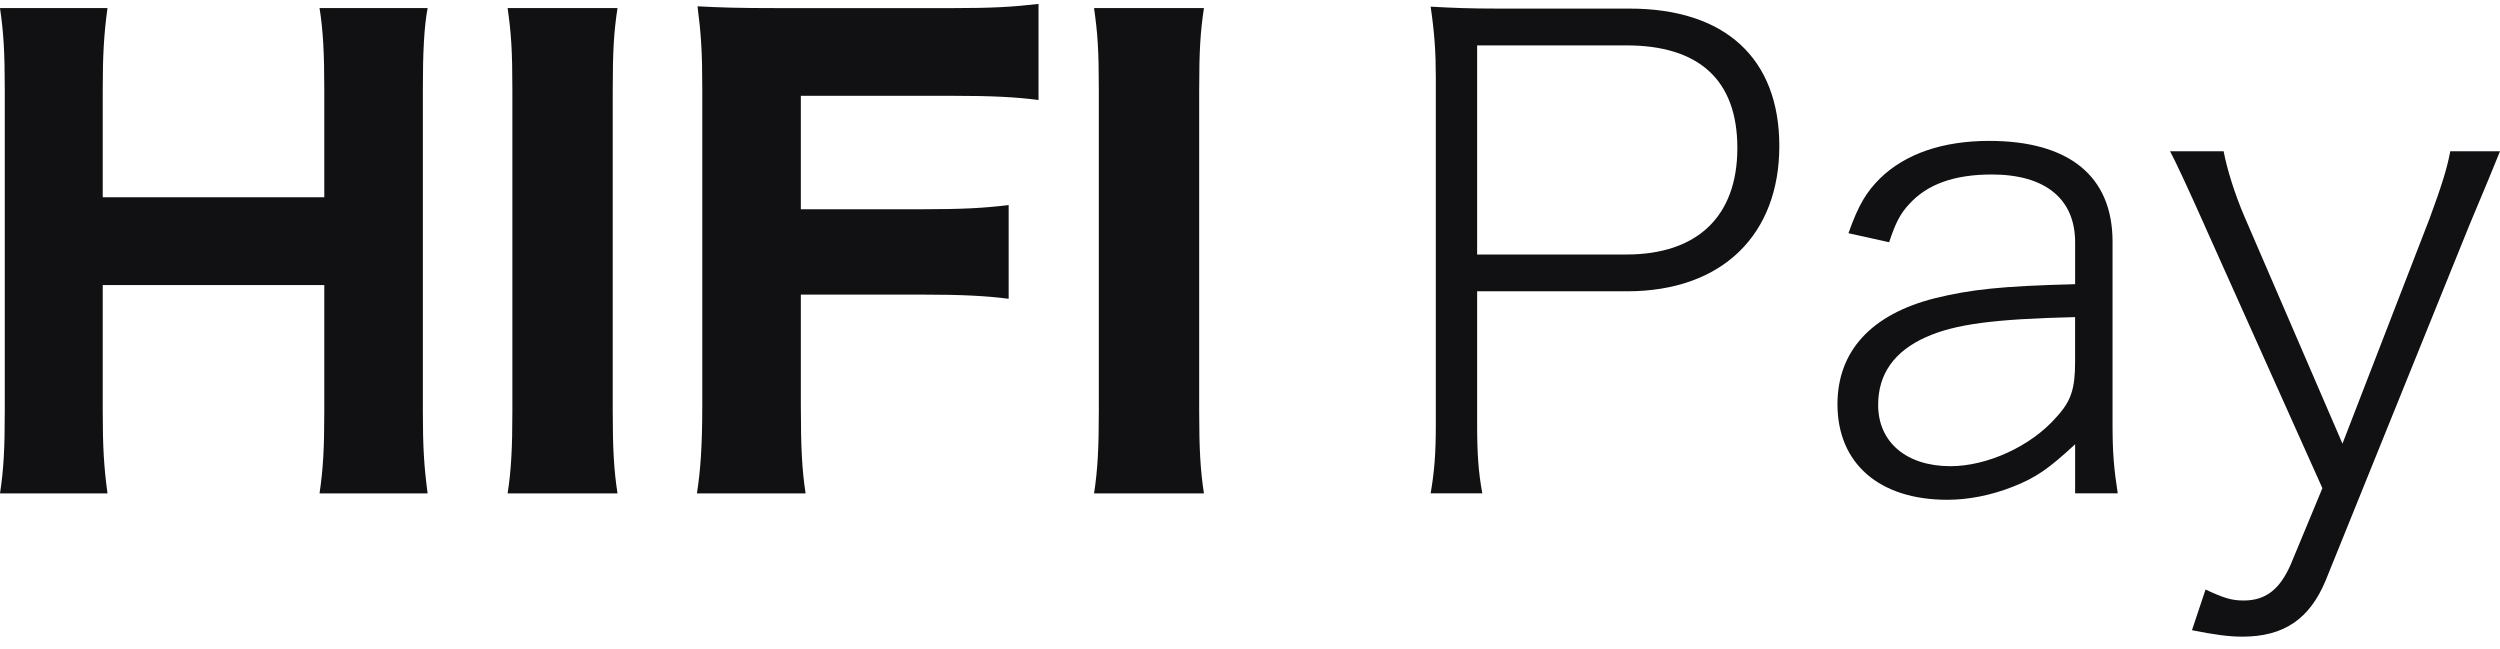
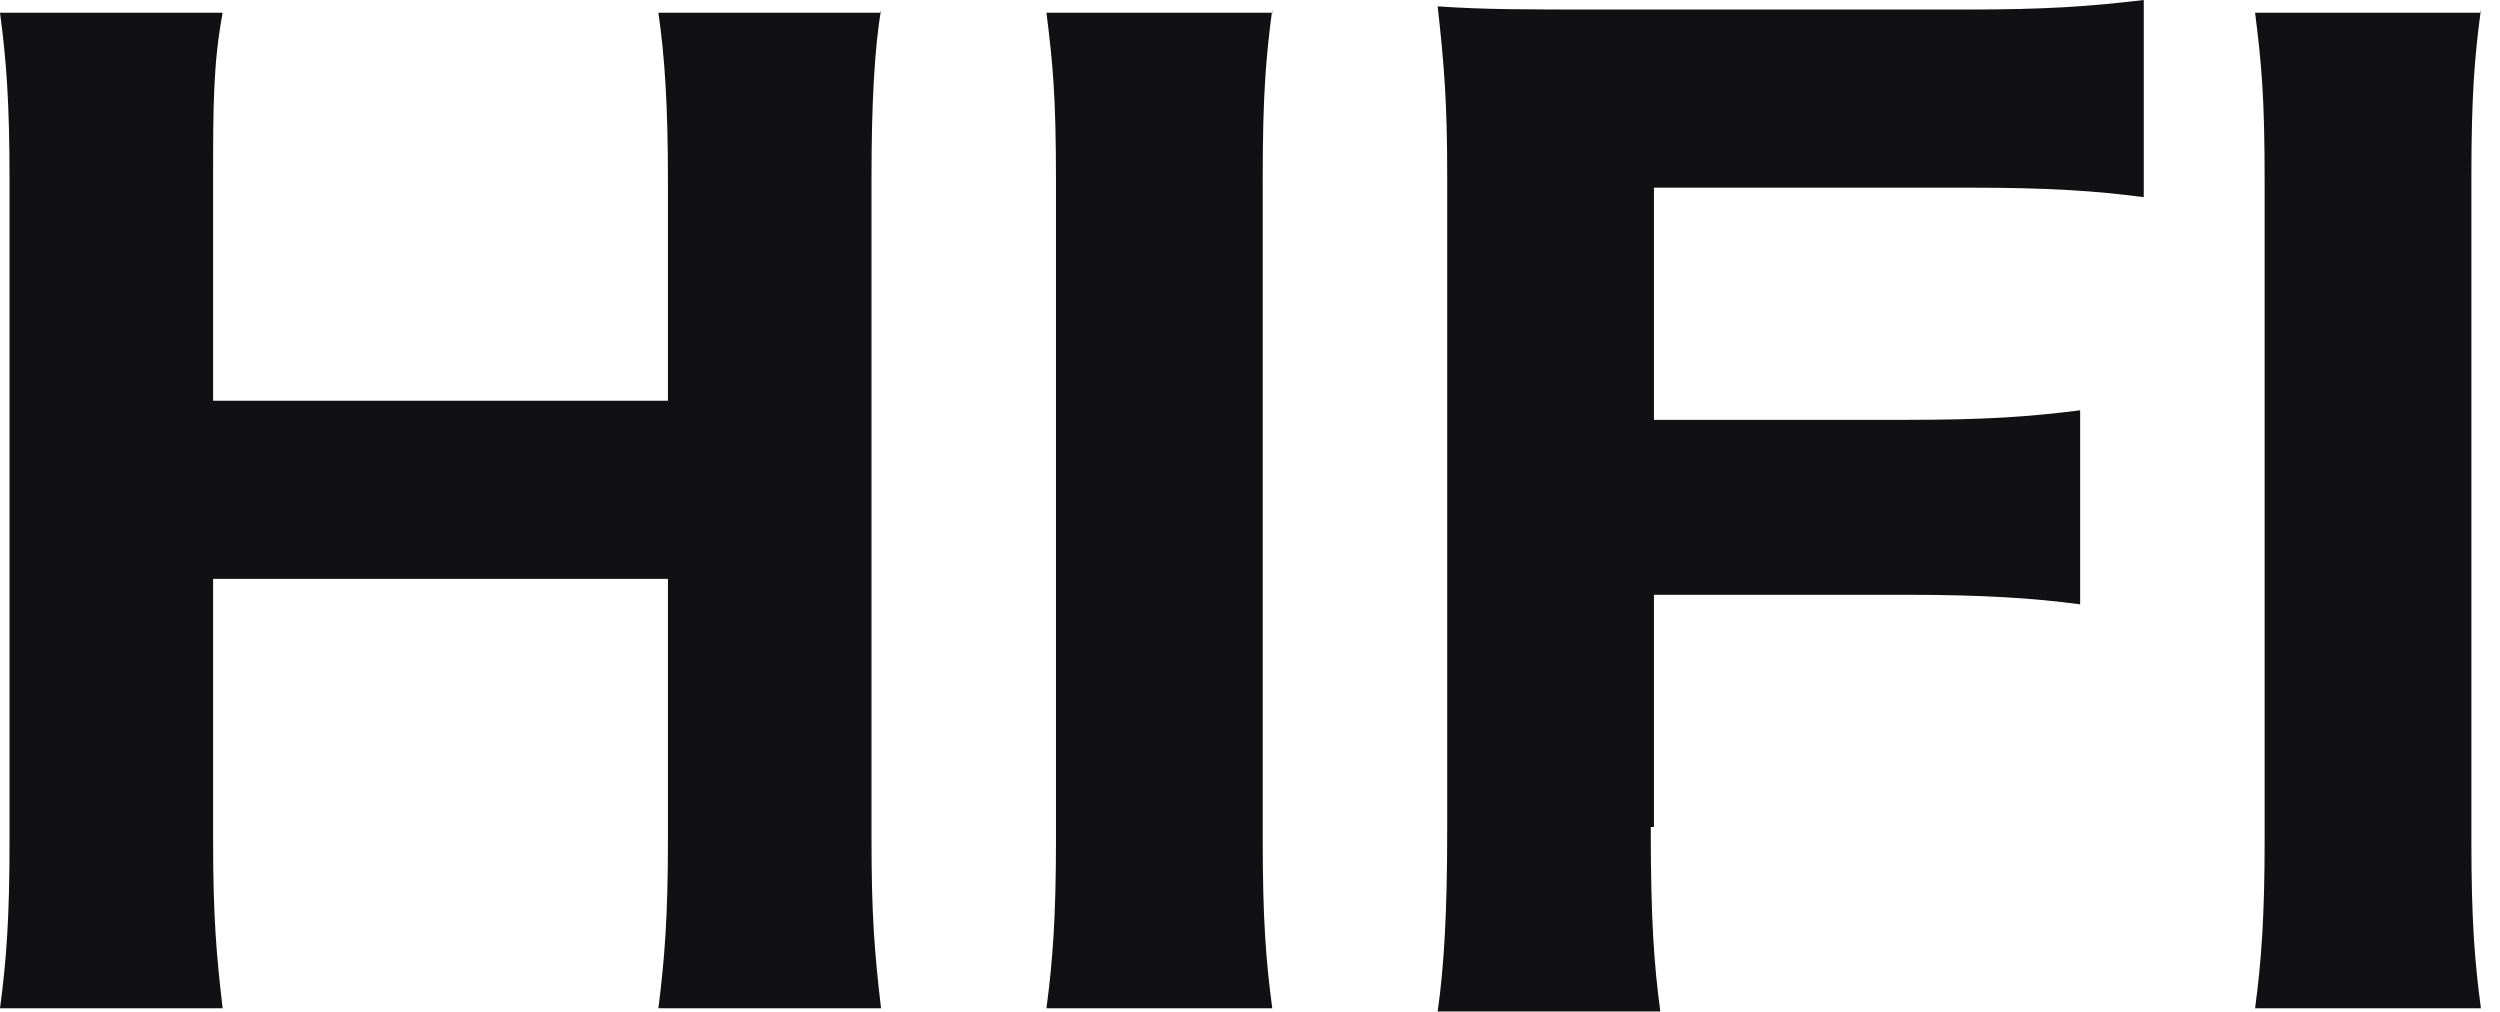
- <svg xmlns="http://www.w3.org/2000/svg" width="162" height="42" viewBox="0 0 162 42" fill="none">
-   <path d="M27.71 0.523C27.477 1.76 27.401 3.424 27.401 5.821V26.634C27.401 28.994 27.479 30.231 27.71 31.974H20.706C20.938 30.388 21.014 29.111 21.014 26.634V18.473H6.657V26.634C6.657 28.994 6.736 30.271 6.966 31.974H0C0.233 30.426 0.309 29.151 0.309 26.634V5.862C0.309 3.386 0.233 2.108 0 0.523H6.966C6.733 2.187 6.657 3.618 6.657 5.821V12.784H21.014V5.862C21.014 3.424 20.936 1.954 20.706 0.523H27.71Z" fill="#111012" />
-   <path d="M40.014 0.523C39.781 2.07 39.705 3.269 39.705 5.862V26.634C39.705 29.111 39.783 30.464 40.014 31.974H32.894C33.126 30.466 33.202 29.035 33.202 26.634V5.862C33.202 3.193 33.124 2.187 32.894 0.523H40.014Z" fill="#111012" />
-   <path d="M51.894 26.17C51.894 29.033 51.972 30.465 52.203 31.972H45.159C45.391 30.541 45.508 28.877 45.508 26.246V5.708C45.508 3.387 45.429 2.188 45.199 0.409C46.748 0.488 47.792 0.526 50.462 0.526H61.724C64.318 0.526 65.634 0.447 67.296 0.255V6.48C65.826 6.288 64.278 6.209 61.763 6.209H51.894V13.559H59.827C62.38 13.559 63.774 13.481 65.361 13.289V19.361C63.891 19.169 62.264 19.091 59.827 19.091H51.894V26.17Z" fill="#111012" />
-   <path d="M78.015 0.523C77.783 2.07 77.707 3.269 77.707 5.862V26.634C77.707 29.111 77.785 30.464 78.015 31.974H70.895C71.128 30.466 71.204 29.035 71.204 26.634V5.862C71.204 3.193 71.126 2.187 70.895 0.523H78.015Z" fill="#111012" />
-   <path d="M92.706 31.968C92.956 30.505 93.041 29.375 93.041 27.45V5.033C93.041 3.402 92.958 2.147 92.706 0.432C94.212 0.514 95.259 0.557 97.098 0.557H105.593C111.787 0.557 115.3 3.778 115.3 9.466C115.3 15.154 111.659 18.876 105.425 18.876H95.718V27.45C95.718 29.416 95.8 30.585 96.053 31.968H92.706ZM105.384 16.492C109.987 16.492 112.581 14.024 112.581 9.591C112.581 5.158 110.07 2.941 105.384 2.941H95.718V16.494H105.384V16.492Z" fill="#111012" />
-   <path d="M134.468 28.789C132.751 30.38 131.915 30.963 130.409 31.549C129.028 32.093 127.562 32.386 126.182 32.386C121.789 32.386 119.068 30.044 119.068 26.195C119.068 22.766 121.243 20.381 125.345 19.334C127.73 18.748 129.697 18.54 134.468 18.415V15.697C134.468 12.895 132.543 11.307 129.07 11.307C126.643 11.307 124.886 11.933 123.713 13.23C123.127 13.857 122.834 14.443 122.415 15.697L119.779 15.111C120.449 13.23 120.952 12.434 121.829 11.557C123.461 9.967 125.888 9.13 128.9 9.13C134.09 9.13 136.893 11.43 136.893 15.655V27.534C136.893 29.29 136.976 30.337 137.229 31.968H134.468V28.789ZM134.468 20.549C129.153 20.674 126.685 21.01 124.801 21.846C122.751 22.766 121.704 24.231 121.704 26.237C121.704 28.664 123.546 30.209 126.39 30.209C128.775 30.209 131.619 28.912 133.253 27.031C134.215 25.986 134.466 25.19 134.466 23.434V20.549H134.468Z" fill="#111012" />
-   <path d="M142.879 14.653C141.708 12.032 140.954 10.415 140.619 9.802H144.092C144.302 10.931 144.803 12.562 145.472 14.11L151.792 28.749L157.44 14.152C158.194 12.103 158.57 10.931 158.778 9.802H162C161.664 10.638 160.995 12.269 159.99 14.653L150.702 37.616C149.657 40.126 147.983 41.255 145.304 41.255C144.425 41.255 143.505 41.13 142.04 40.837L142.919 38.202C144.092 38.745 144.593 38.913 145.387 38.913C146.81 38.913 147.73 38.202 148.442 36.571L150.491 31.635L142.876 14.653H142.879Z" fill="#111012" />
+ <svg xmlns="http://www.w3.org/2000/svg" version="1.1" id="Capa_1" x="0px" y="0px" viewBox="0 0 78.6 31.8" style="enable-background:new 0 0 78.6 31.8;" xml:space="preserve">
+   <style type="text/css">
+ 	.st0{fill:#111012;}
+ </style>
+   <path class="st0" d="M27.7,0.3c-0.2,1.2-0.3,2.9-0.3,5.3v20.8c0,2.4,0.1,3.6,0.3,5.3h-7c0.2-1.6,0.3-2.9,0.3-5.3v-8.2H6.7v8.2  c0,2.4,0.1,3.6,0.3,5.3H0c0.2-1.5,0.3-2.8,0.3-5.3V5.7c0-2.5-0.1-3.8-0.3-5.3h7C6.7,2,6.7,3.4,6.7,5.6v7H21V5.7  c0-2.4-0.1-3.9-0.3-5.3H27.7z" />
+   <path class="st0" d="M40,0.3c-0.2,1.5-0.3,2.7-0.3,5.3v20.8c0,2.5,0.1,3.8,0.3,5.3h-7.1c0.2-1.5,0.3-2.9,0.3-5.3V5.7  c0-2.7-0.1-3.7-0.3-5.3H40z" />
+   <path class="st0" d="M51.9,26c0,2.9,0.1,4.3,0.3,5.8h-7c0.2-1.4,0.3-3.1,0.3-5.7V5.5c0-2.3-0.1-3.5-0.3-5.3c1.5,0.1,2.6,0.1,5.3,0.1  h11.3c2.6,0,3.9-0.1,5.6-0.3v6.2c-1.5-0.2-3-0.3-5.5-0.3h-9.9v7.3h7.9c2.6,0,3.9-0.1,5.5-0.3v6.1c-1.5-0.2-3.1-0.3-5.5-0.3h-7.9V26z  " />
+   <path class="st0" d="M78,0.3c-0.2,1.5-0.3,2.7-0.3,5.3v20.8c0,2.5,0.1,3.8,0.3,5.3h-7.1c0.2-1.5,0.3-2.9,0.3-5.3V5.7  c0-2.7-0.1-3.7-0.3-5.3H78z" />
</svg>
